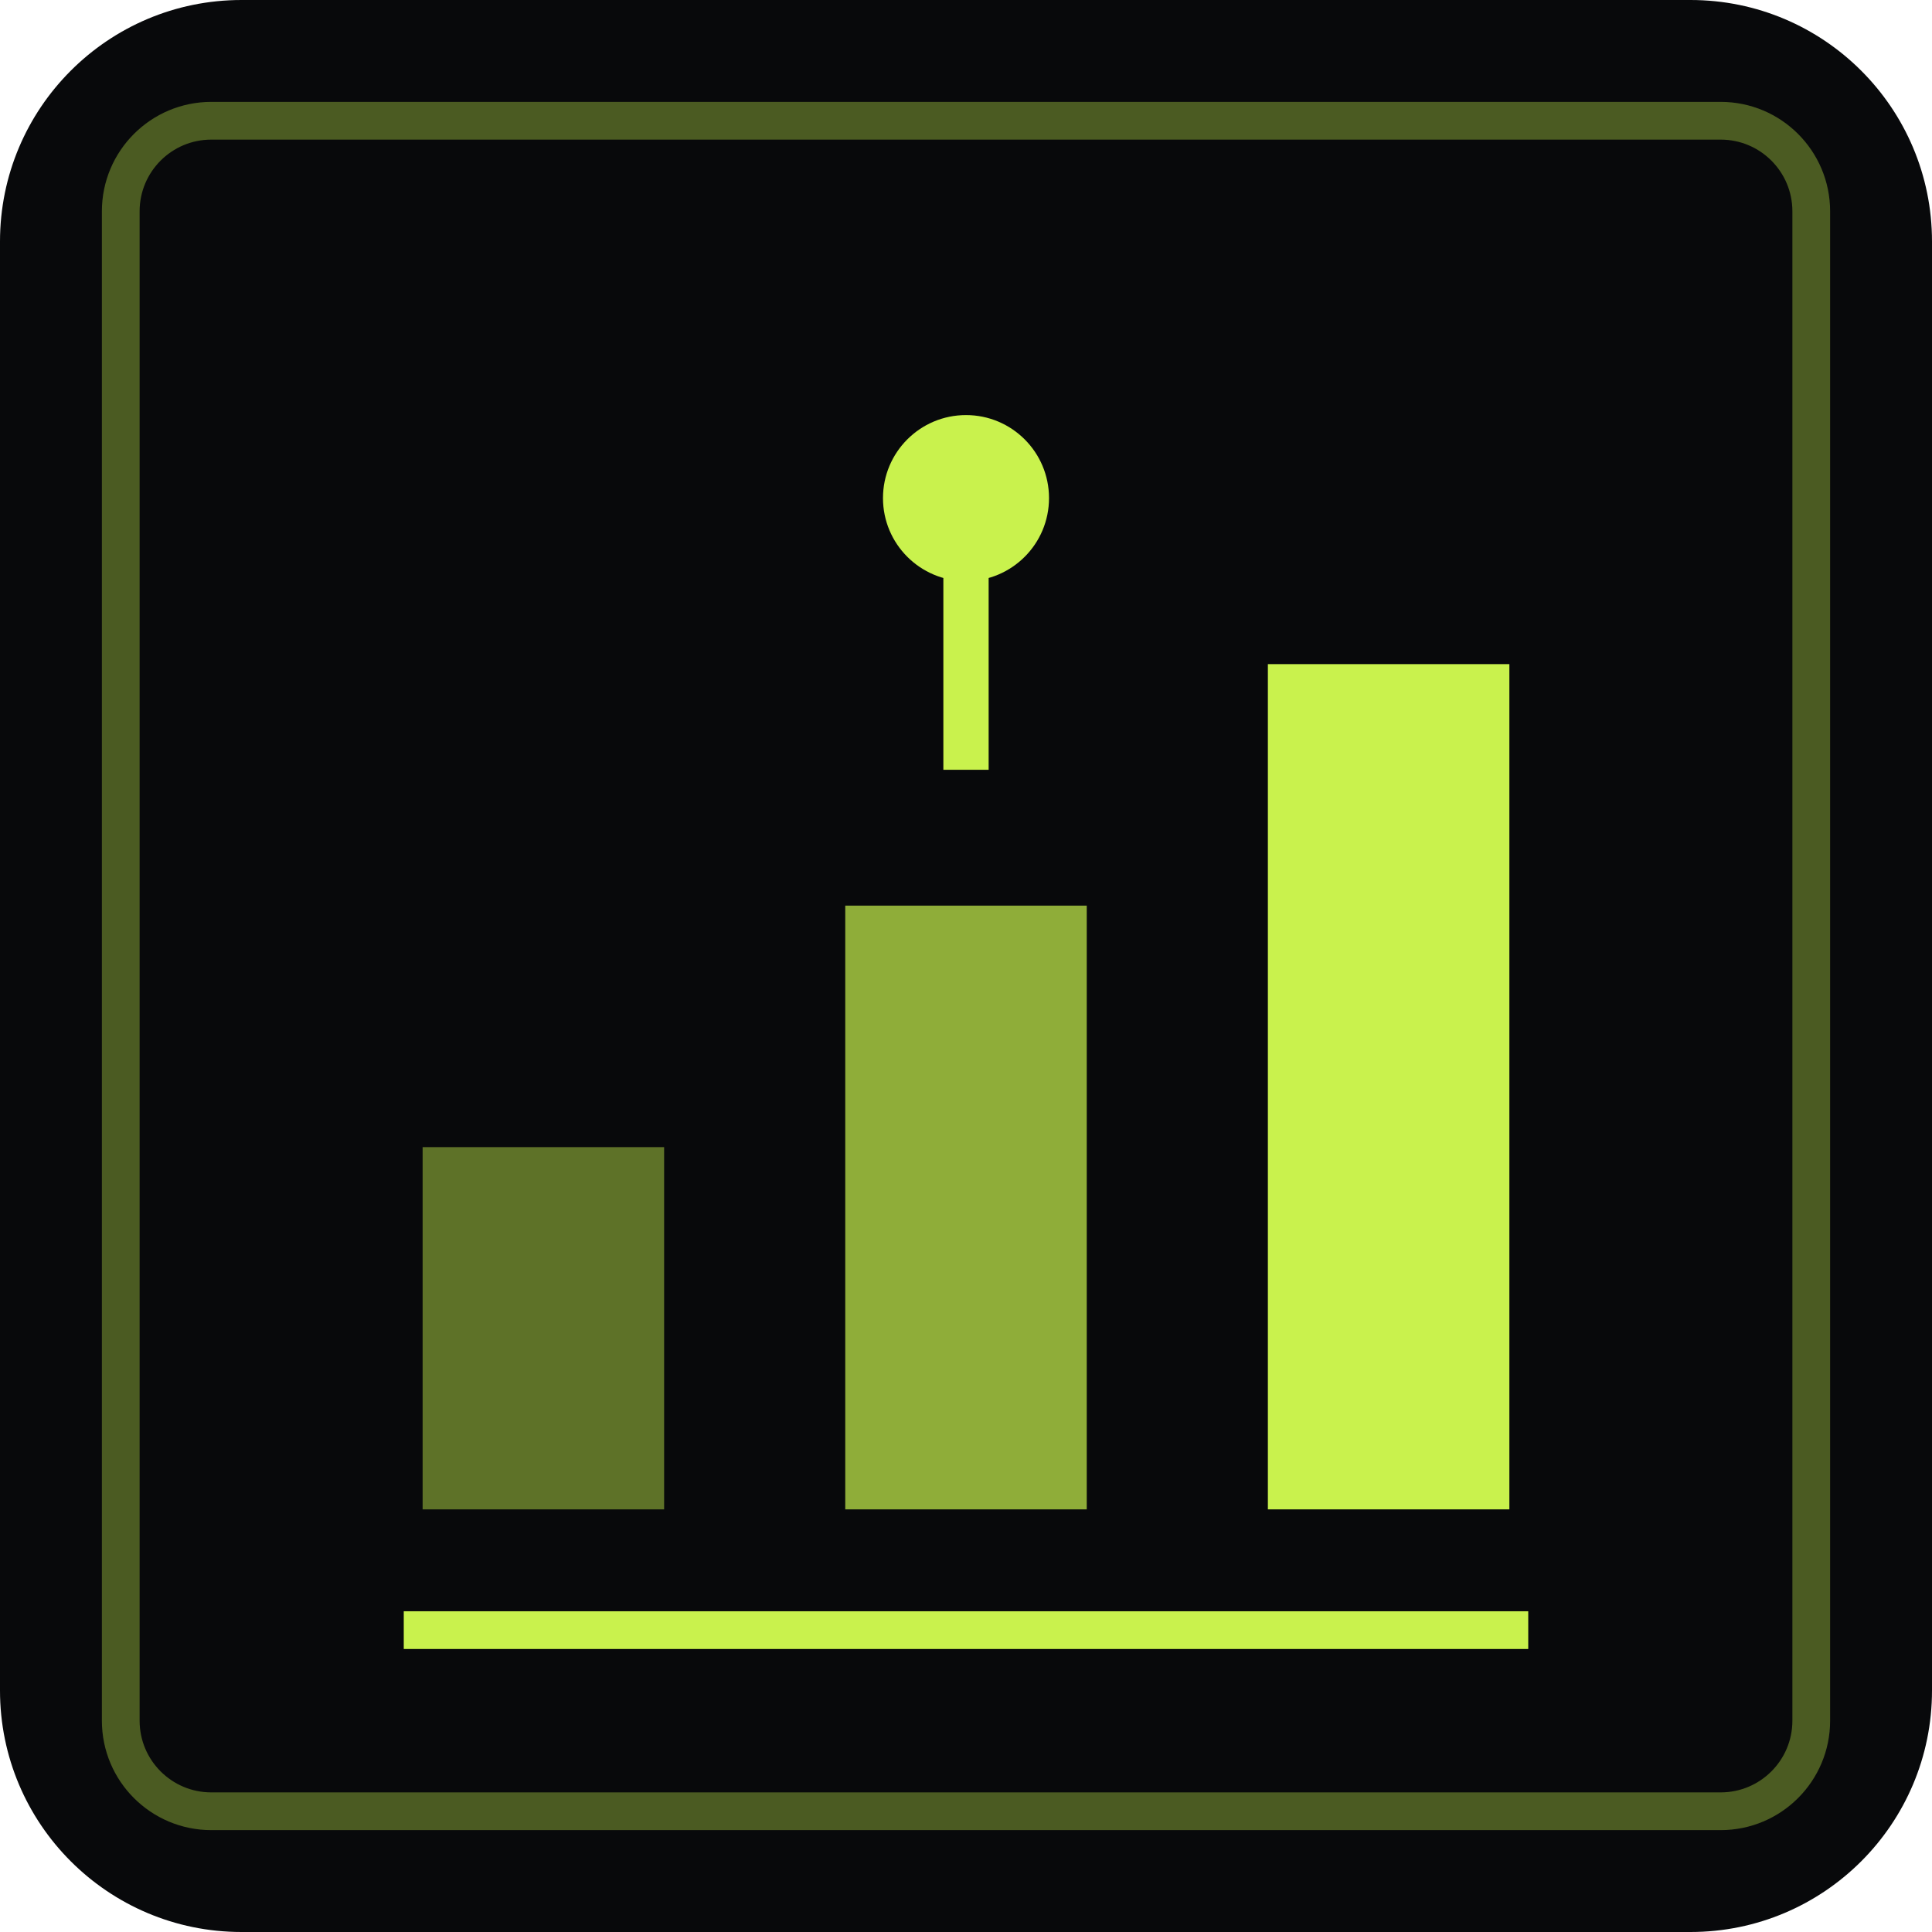
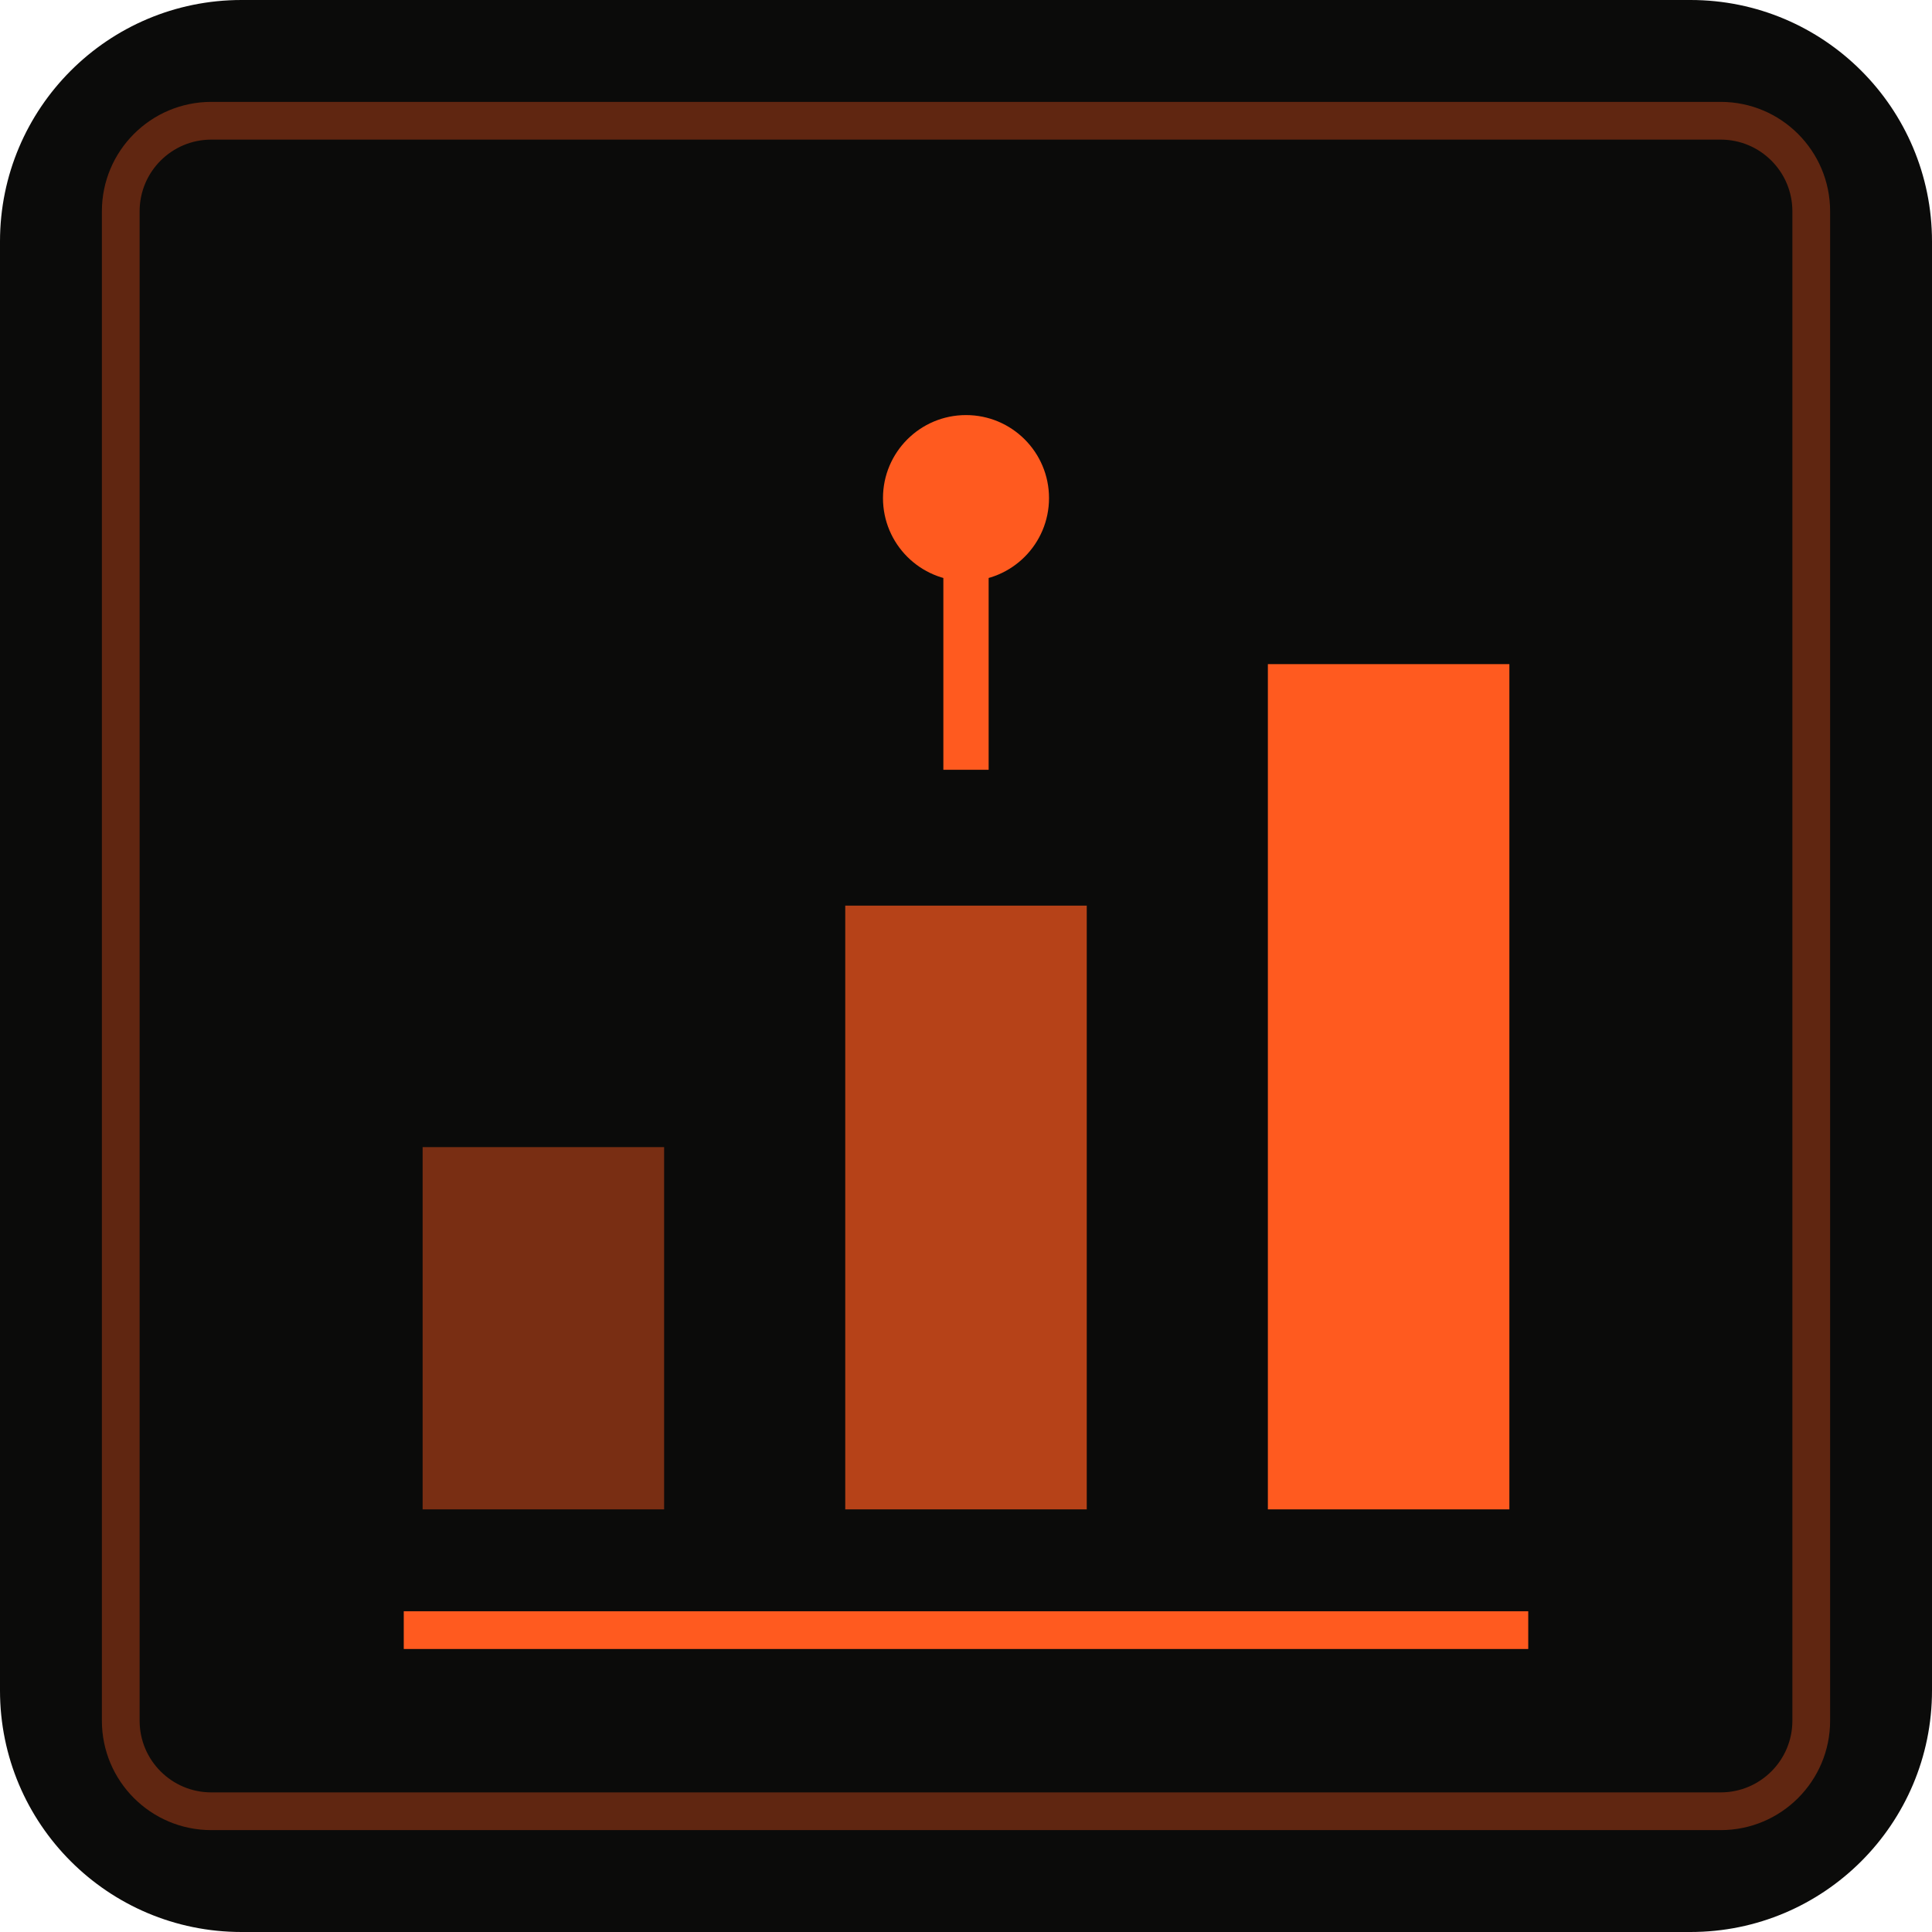
<svg xmlns="http://www.w3.org/2000/svg" viewBox="0 0 512 512" role="img" aria-label="IoT Messenger">
-   <rect width="512" height="512" rx="64" fill="#08090b" />
-   <rect x="32" y="32" width="448" height="448" rx="24" fill="none" stroke="#c9f24d" stroke-opacity="0.35" stroke-width="10" />
-   <circle cx="256" cy="132" r="22" fill="#c9f24d" />
-   <path d="M256 154v44" stroke="#c9f24d" stroke-width="12" stroke-linecap="square" />
-   <rect x="112" y="304" width="64" height="96" fill="#c9f24d" fill-opacity="0.45" />
-   <rect x="224" y="240" width="64" height="160" fill="#c9f24d" fill-opacity="0.7" />
-   <rect x="336" y="176" width="64" height="224" fill="#c9f24d" />
-   <path d="M112 432h288" stroke="#c9f24d" stroke-width="10" stroke-linecap="square" />
+   <rect width="512" height="512" rx="64" fill="#0b0b0a" />
+   <rect x="32" y="32" width="448" height="448" rx="24" fill="none" stroke="#ff5a1f" stroke-opacity="0.35" stroke-width="10" />
+   <circle cx="256" cy="132" r="22" fill="#ff5a1f" />
+   <path d="M256 154v44" stroke="#ff5a1f" stroke-width="12" stroke-linecap="square" />
+   <rect x="112" y="304" width="64" height="96" fill="#ff5a1f" fill-opacity="0.45" />
+   <rect x="224" y="240" width="64" height="160" fill="#ff5a1f" fill-opacity="0.7" />
+   <rect x="336" y="176" width="64" height="224" fill="#ff5a1f" />
+   <path d="M112 432h288" stroke="#ff5a1f" stroke-width="10" stroke-linecap="square" />
</svg>
